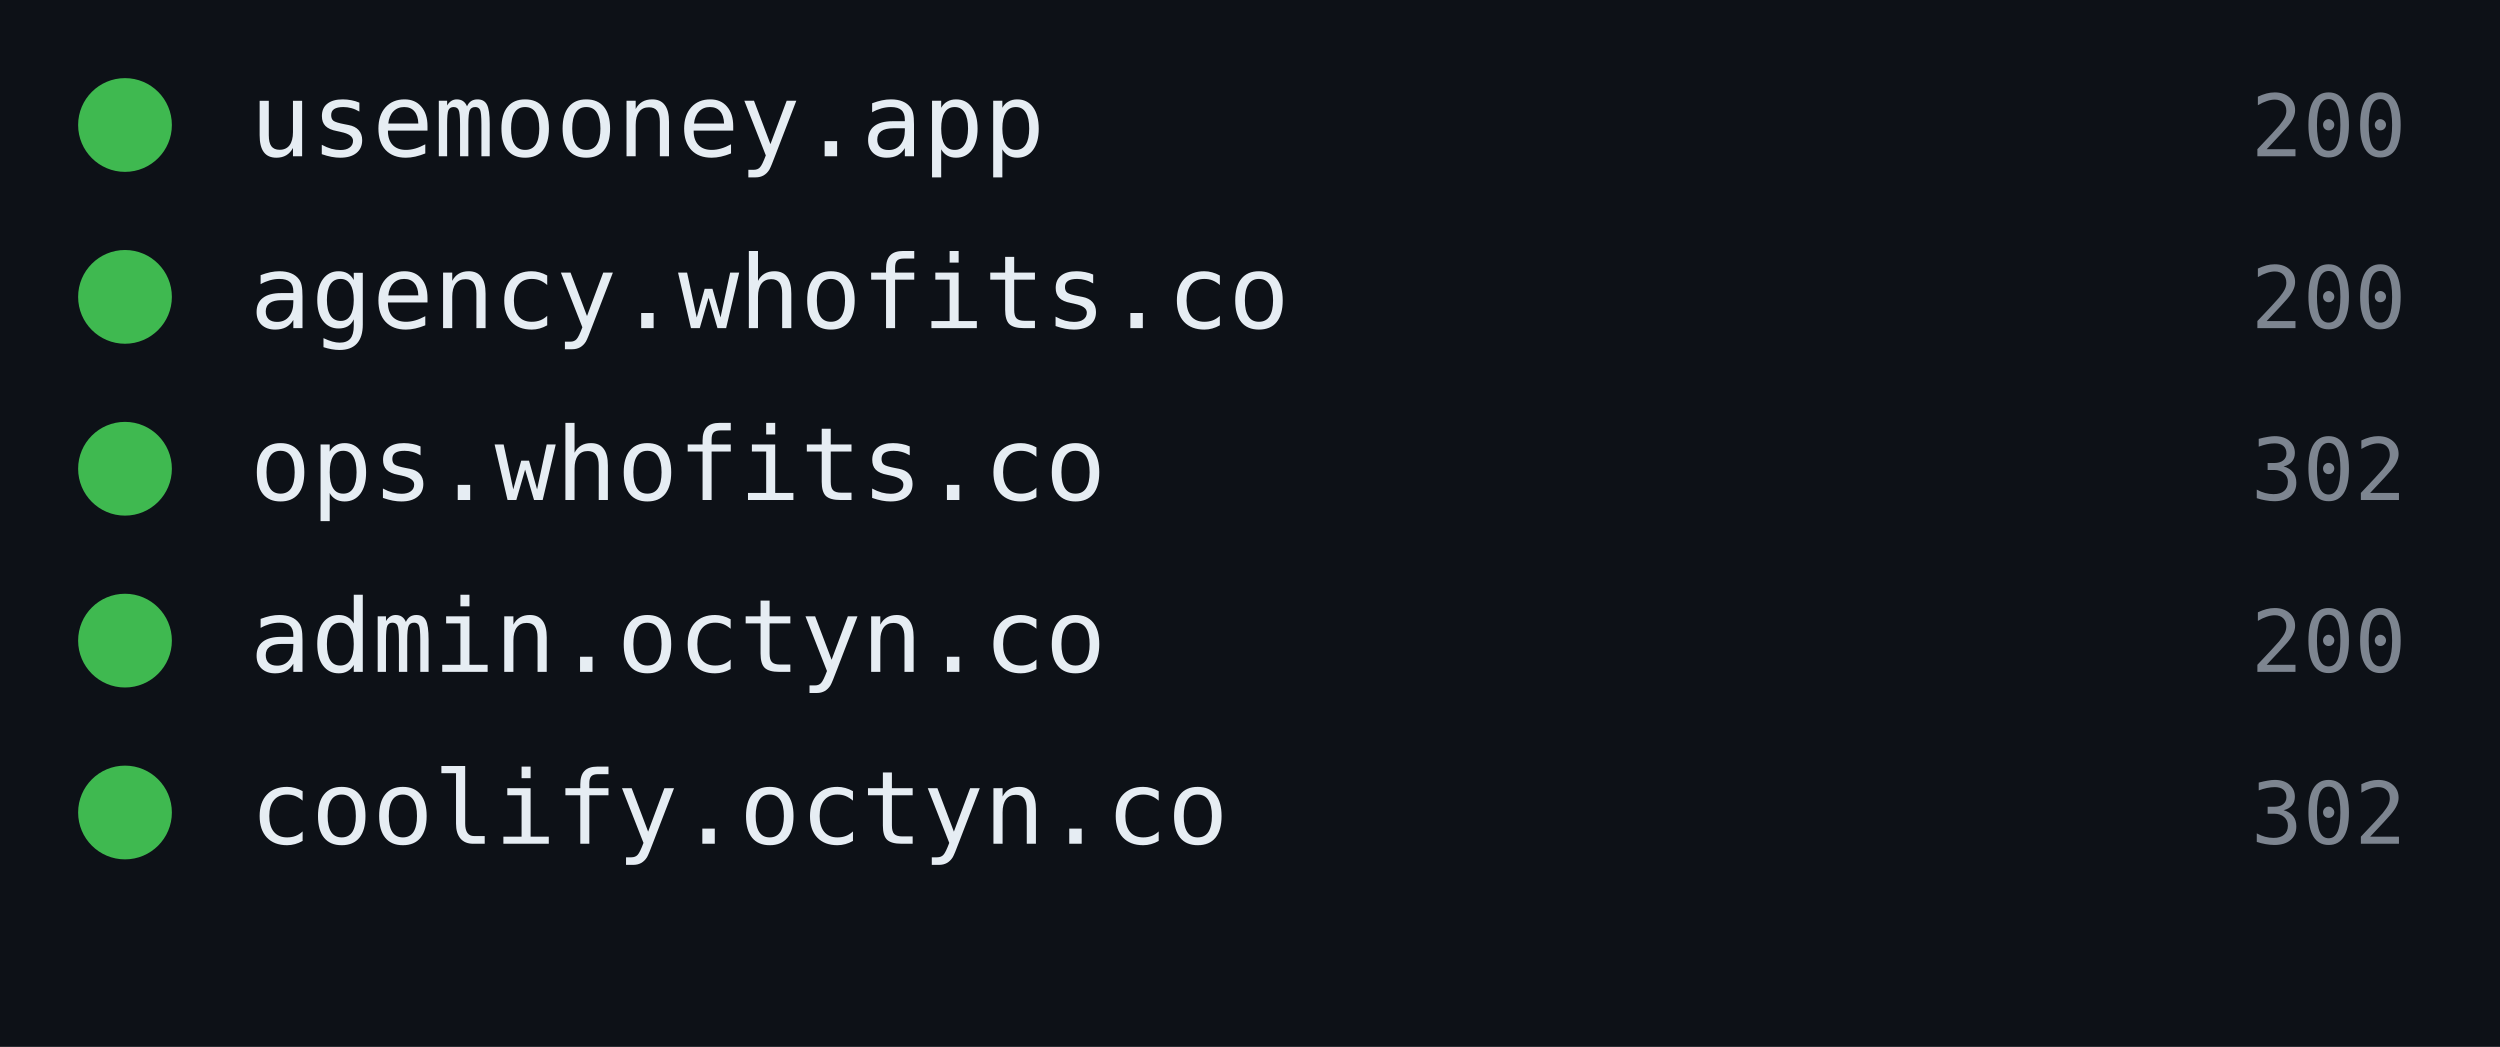
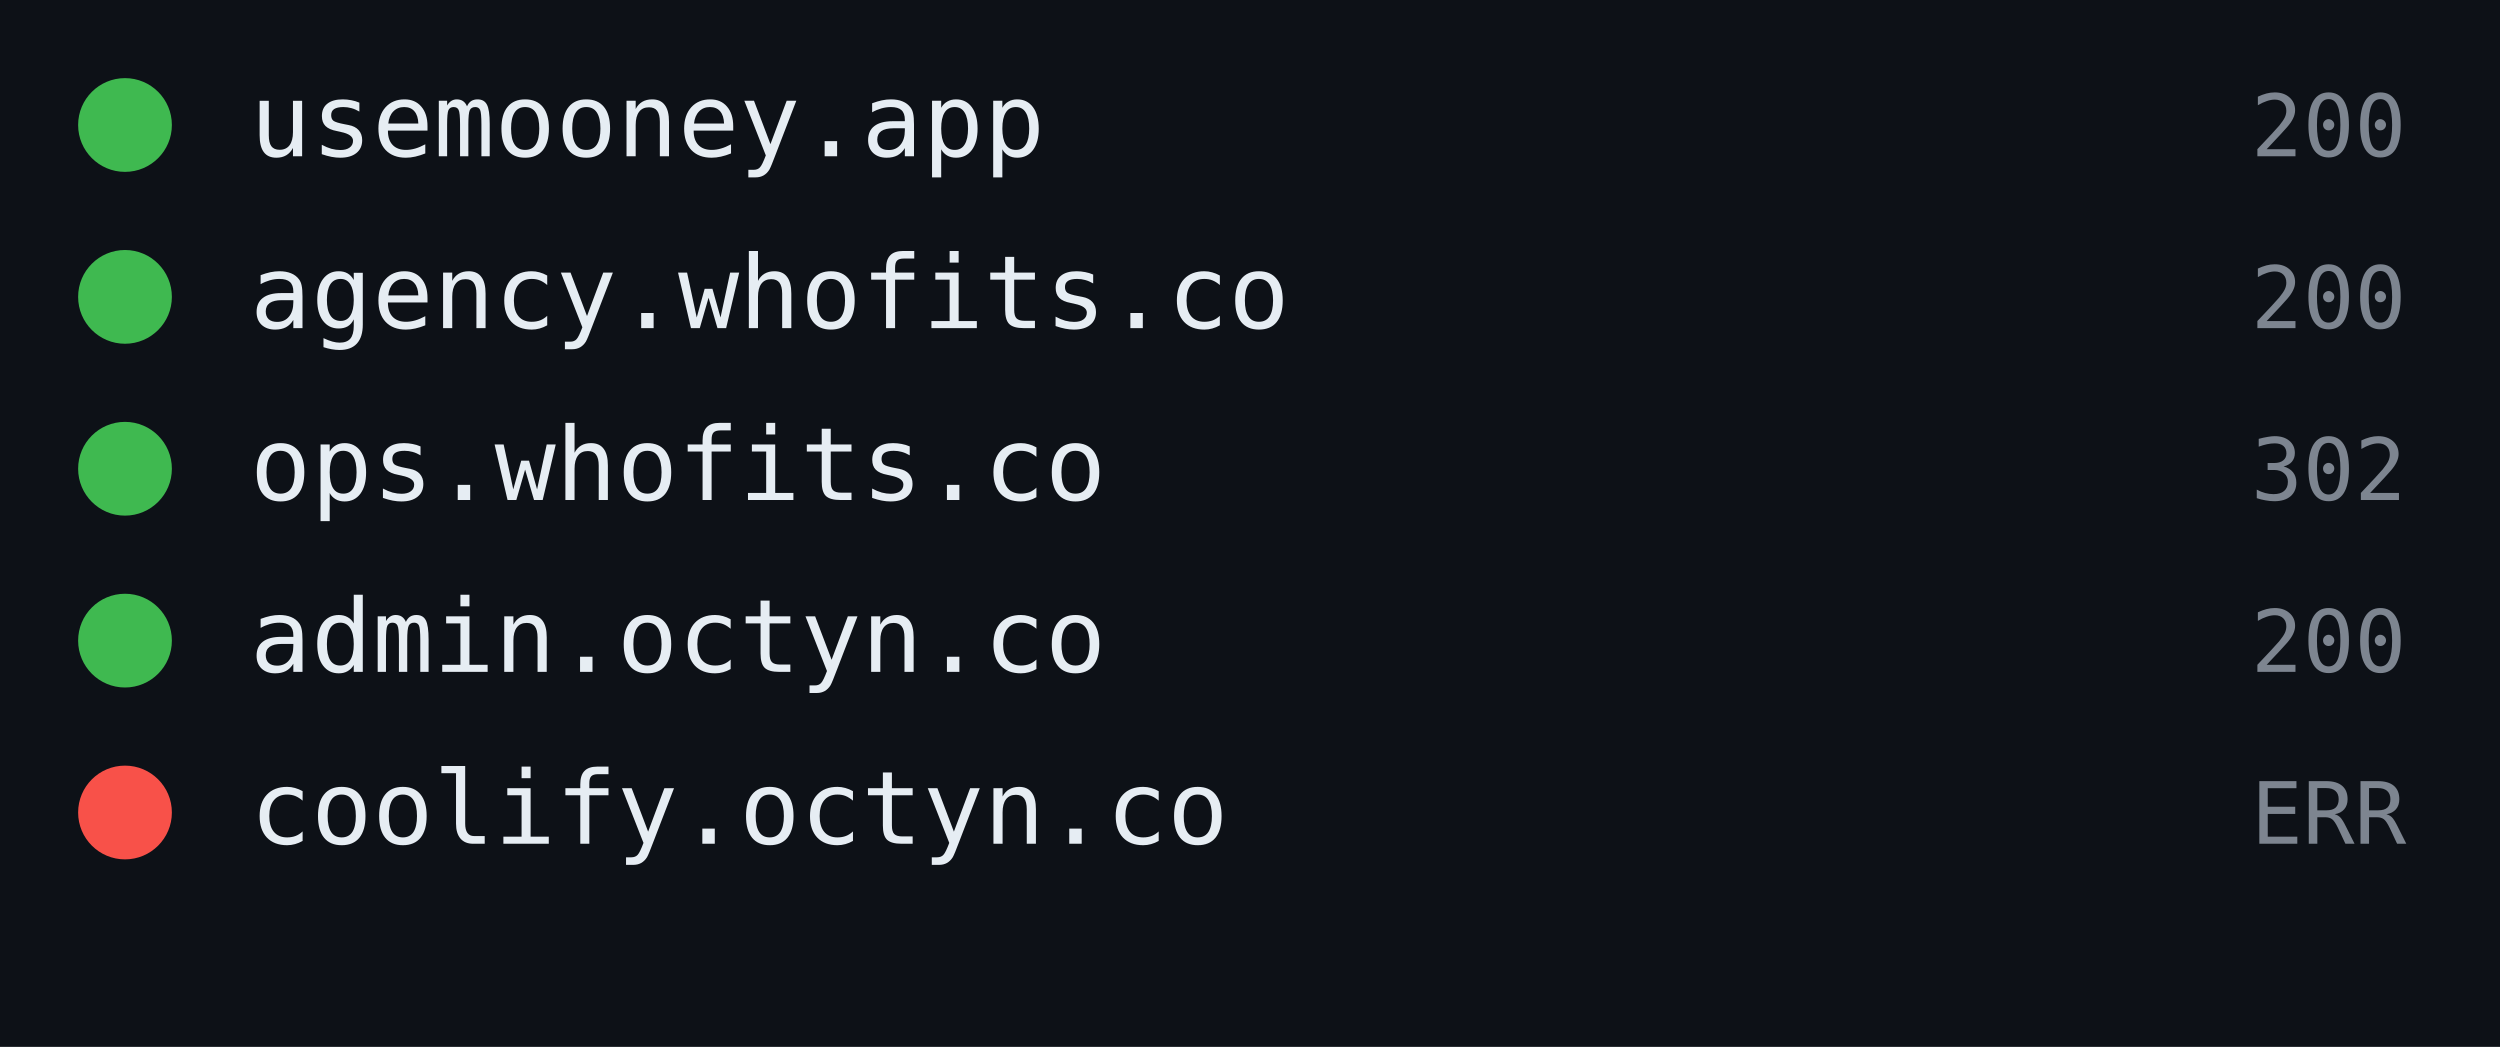
<svg xmlns="http://www.w3.org/2000/svg" width="320" height="134" role="img" aria-label="OCTYN uptime pulse">
  <rect width="100%" height="100%" fill="#0d1117" />
  <circle cx="16" cy="16" r="6" fill="#3fb950" />
  <text x="32" y="20" font-family="ui-monospace,SFMono-Regular,Menlo,monospace" font-size="13" fill="#e6edf3">usemooney.app</text>
  <text x="308" y="20" text-anchor="end" font-family="ui-monospace,SFMono-Regular,Menlo,monospace" font-size="11" fill="#7d8590">200</text>
  <circle cx="16" cy="38" r="6" fill="#3fb950" />
  <text x="32" y="42" font-family="ui-monospace,SFMono-Regular,Menlo,monospace" font-size="13" fill="#e6edf3">agency.whofits.co</text>
  <text x="308" y="42" text-anchor="end" font-family="ui-monospace,SFMono-Regular,Menlo,monospace" font-size="11" fill="#7d8590">200</text>
  <circle cx="16" cy="60" r="6" fill="#3fb950" />
  <text x="32" y="64" font-family="ui-monospace,SFMono-Regular,Menlo,monospace" font-size="13" fill="#e6edf3">ops.whofits.co</text>
  <text x="308" y="64" text-anchor="end" font-family="ui-monospace,SFMono-Regular,Menlo,monospace" font-size="11" fill="#7d8590">302</text>
  <circle cx="16" cy="82" r="6" fill="#3fb950" />
  <text x="32" y="86" font-family="ui-monospace,SFMono-Regular,Menlo,monospace" font-size="13" fill="#e6edf3">admin.octyn.co</text>
  <text x="308" y="86" text-anchor="end" font-family="ui-monospace,SFMono-Regular,Menlo,monospace" font-size="11" fill="#7d8590">200</text>
-   <circle cx="16" cy="104" r="6" fill="#3fb950" />
+   <circle cx="16" cy="104" r="6" fill="#f85149" />
  <text x="32" y="108" font-family="ui-monospace,SFMono-Regular,Menlo,monospace" font-size="13" fill="#e6edf3">coolify.octyn.co</text>
-   <text x="308" y="108" text-anchor="end" font-family="ui-monospace,SFMono-Regular,Menlo,monospace" font-size="11" fill="#7d8590">302</text>
+   <text x="308" y="108" text-anchor="end" font-family="ui-monospace,SFMono-Regular,Menlo,monospace" font-size="11" fill="#7d8590">ERR</text>
</svg>
